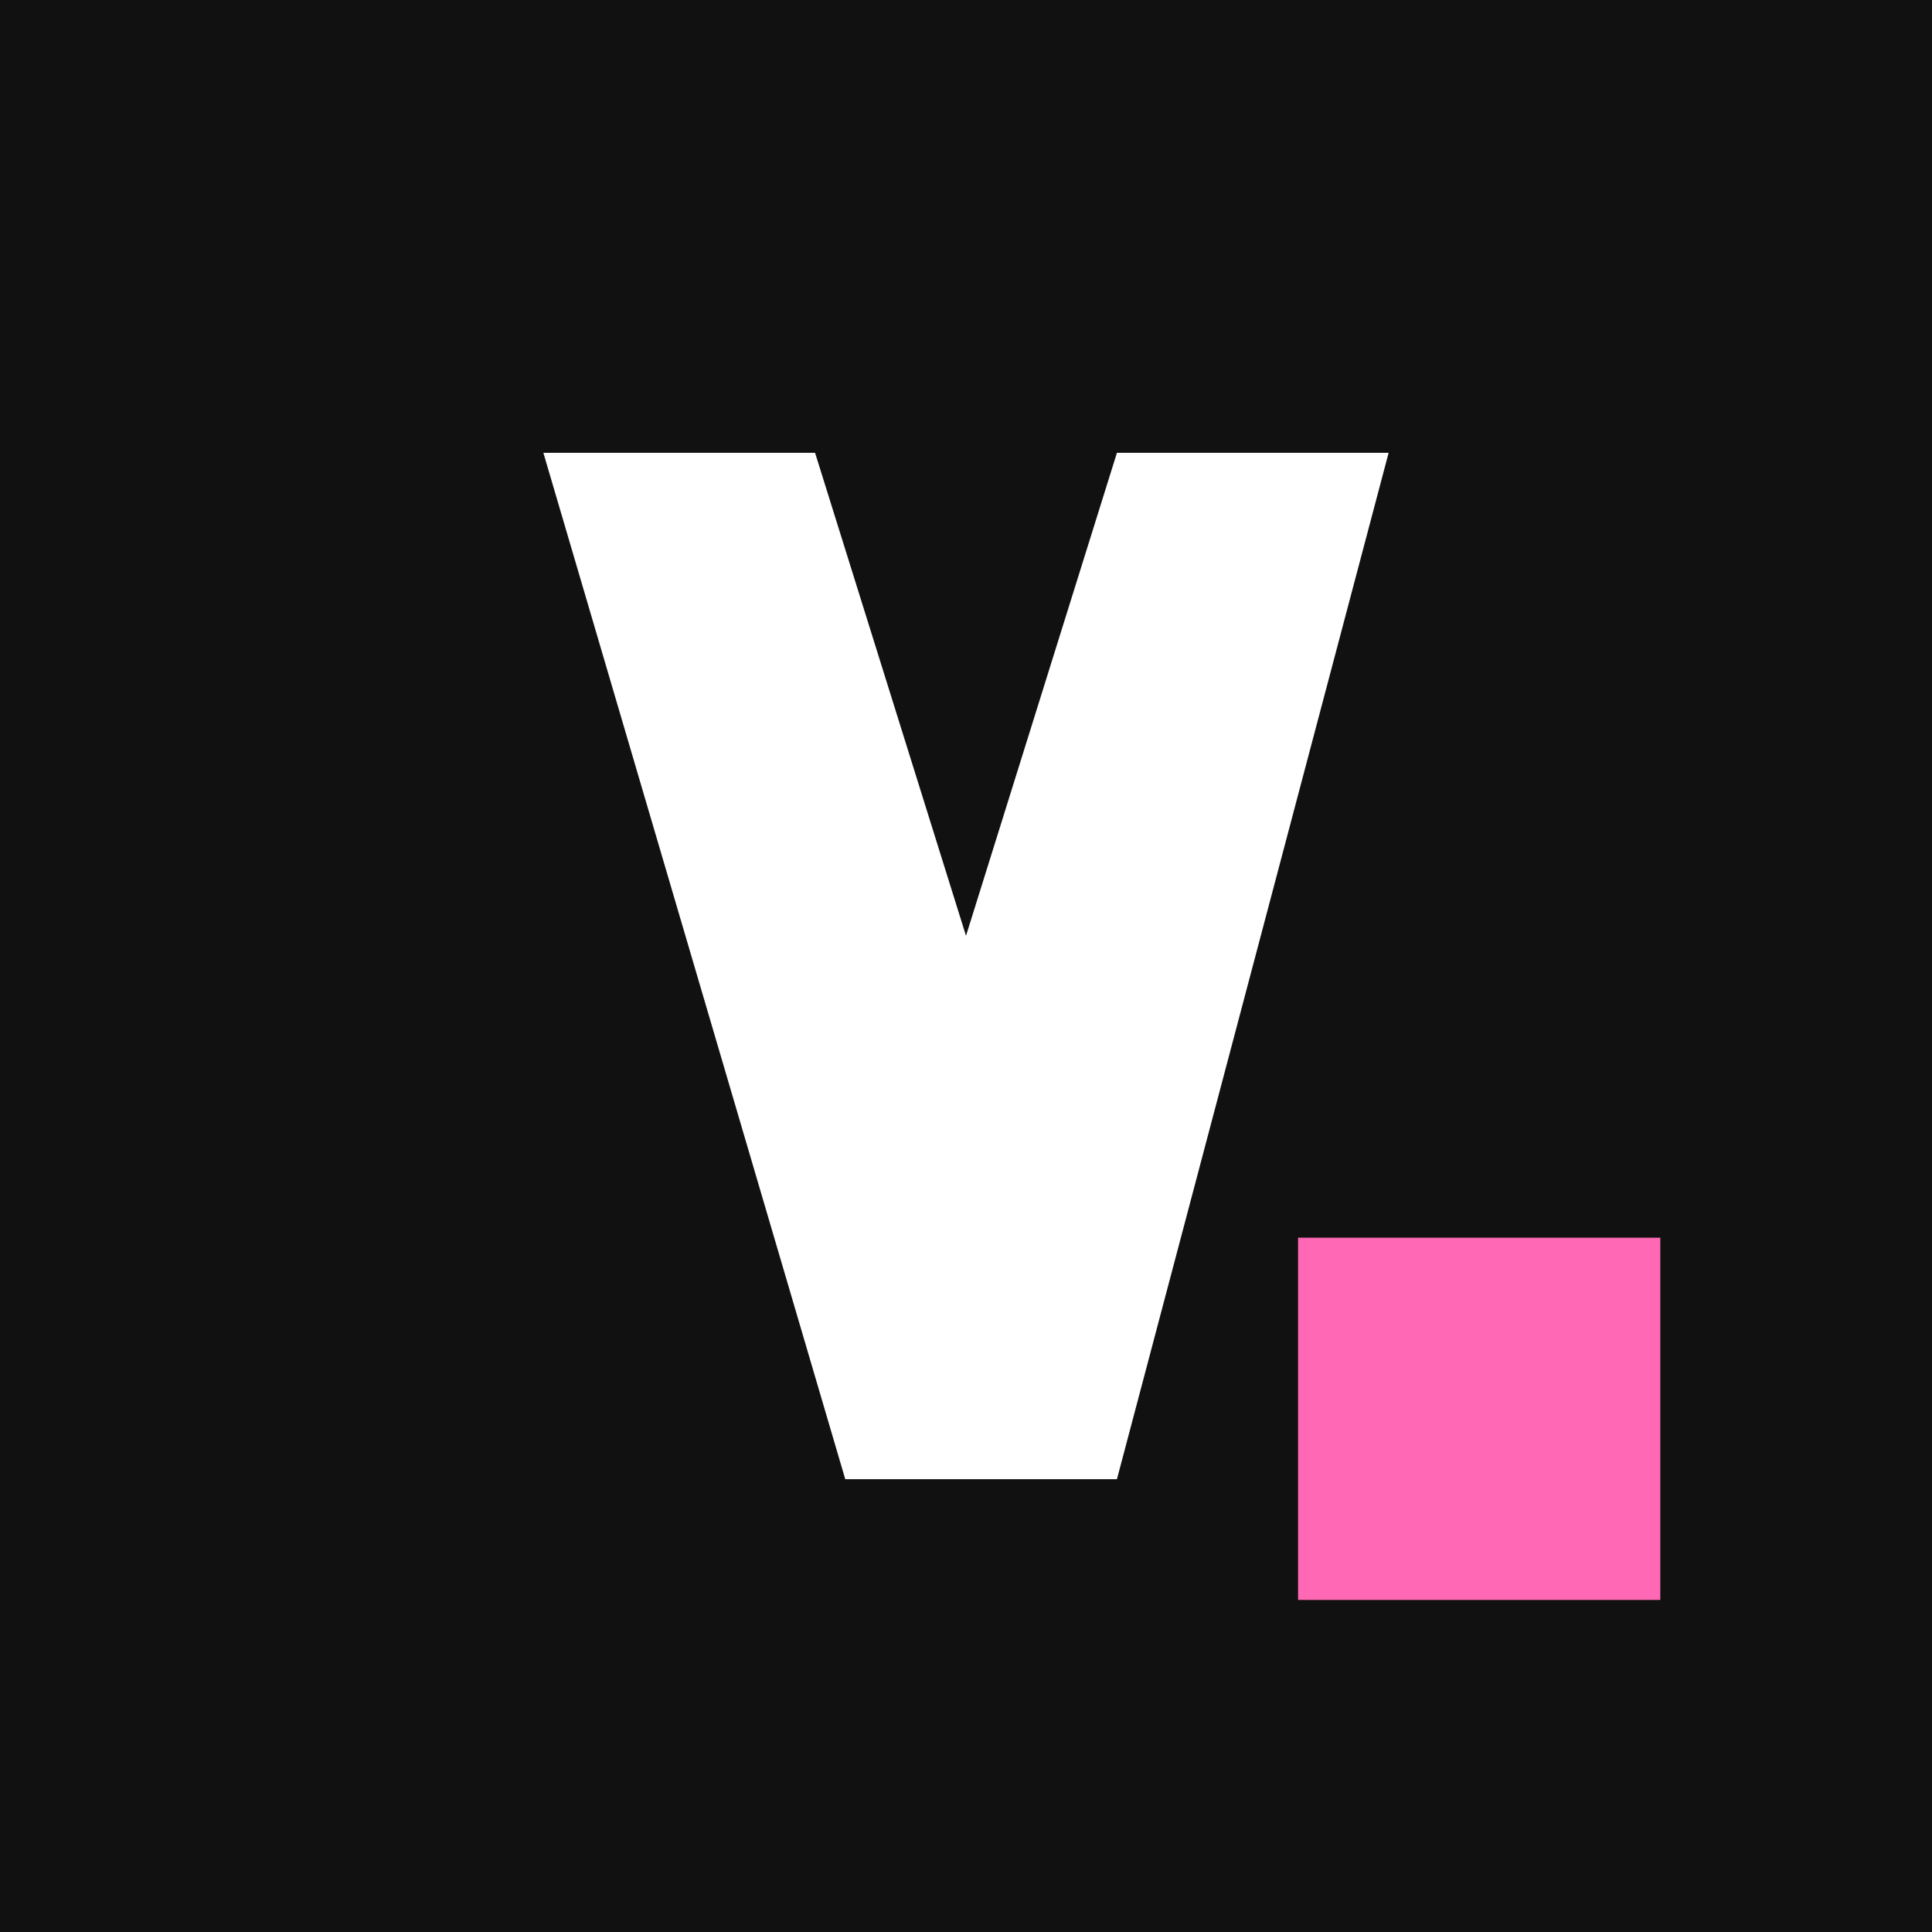
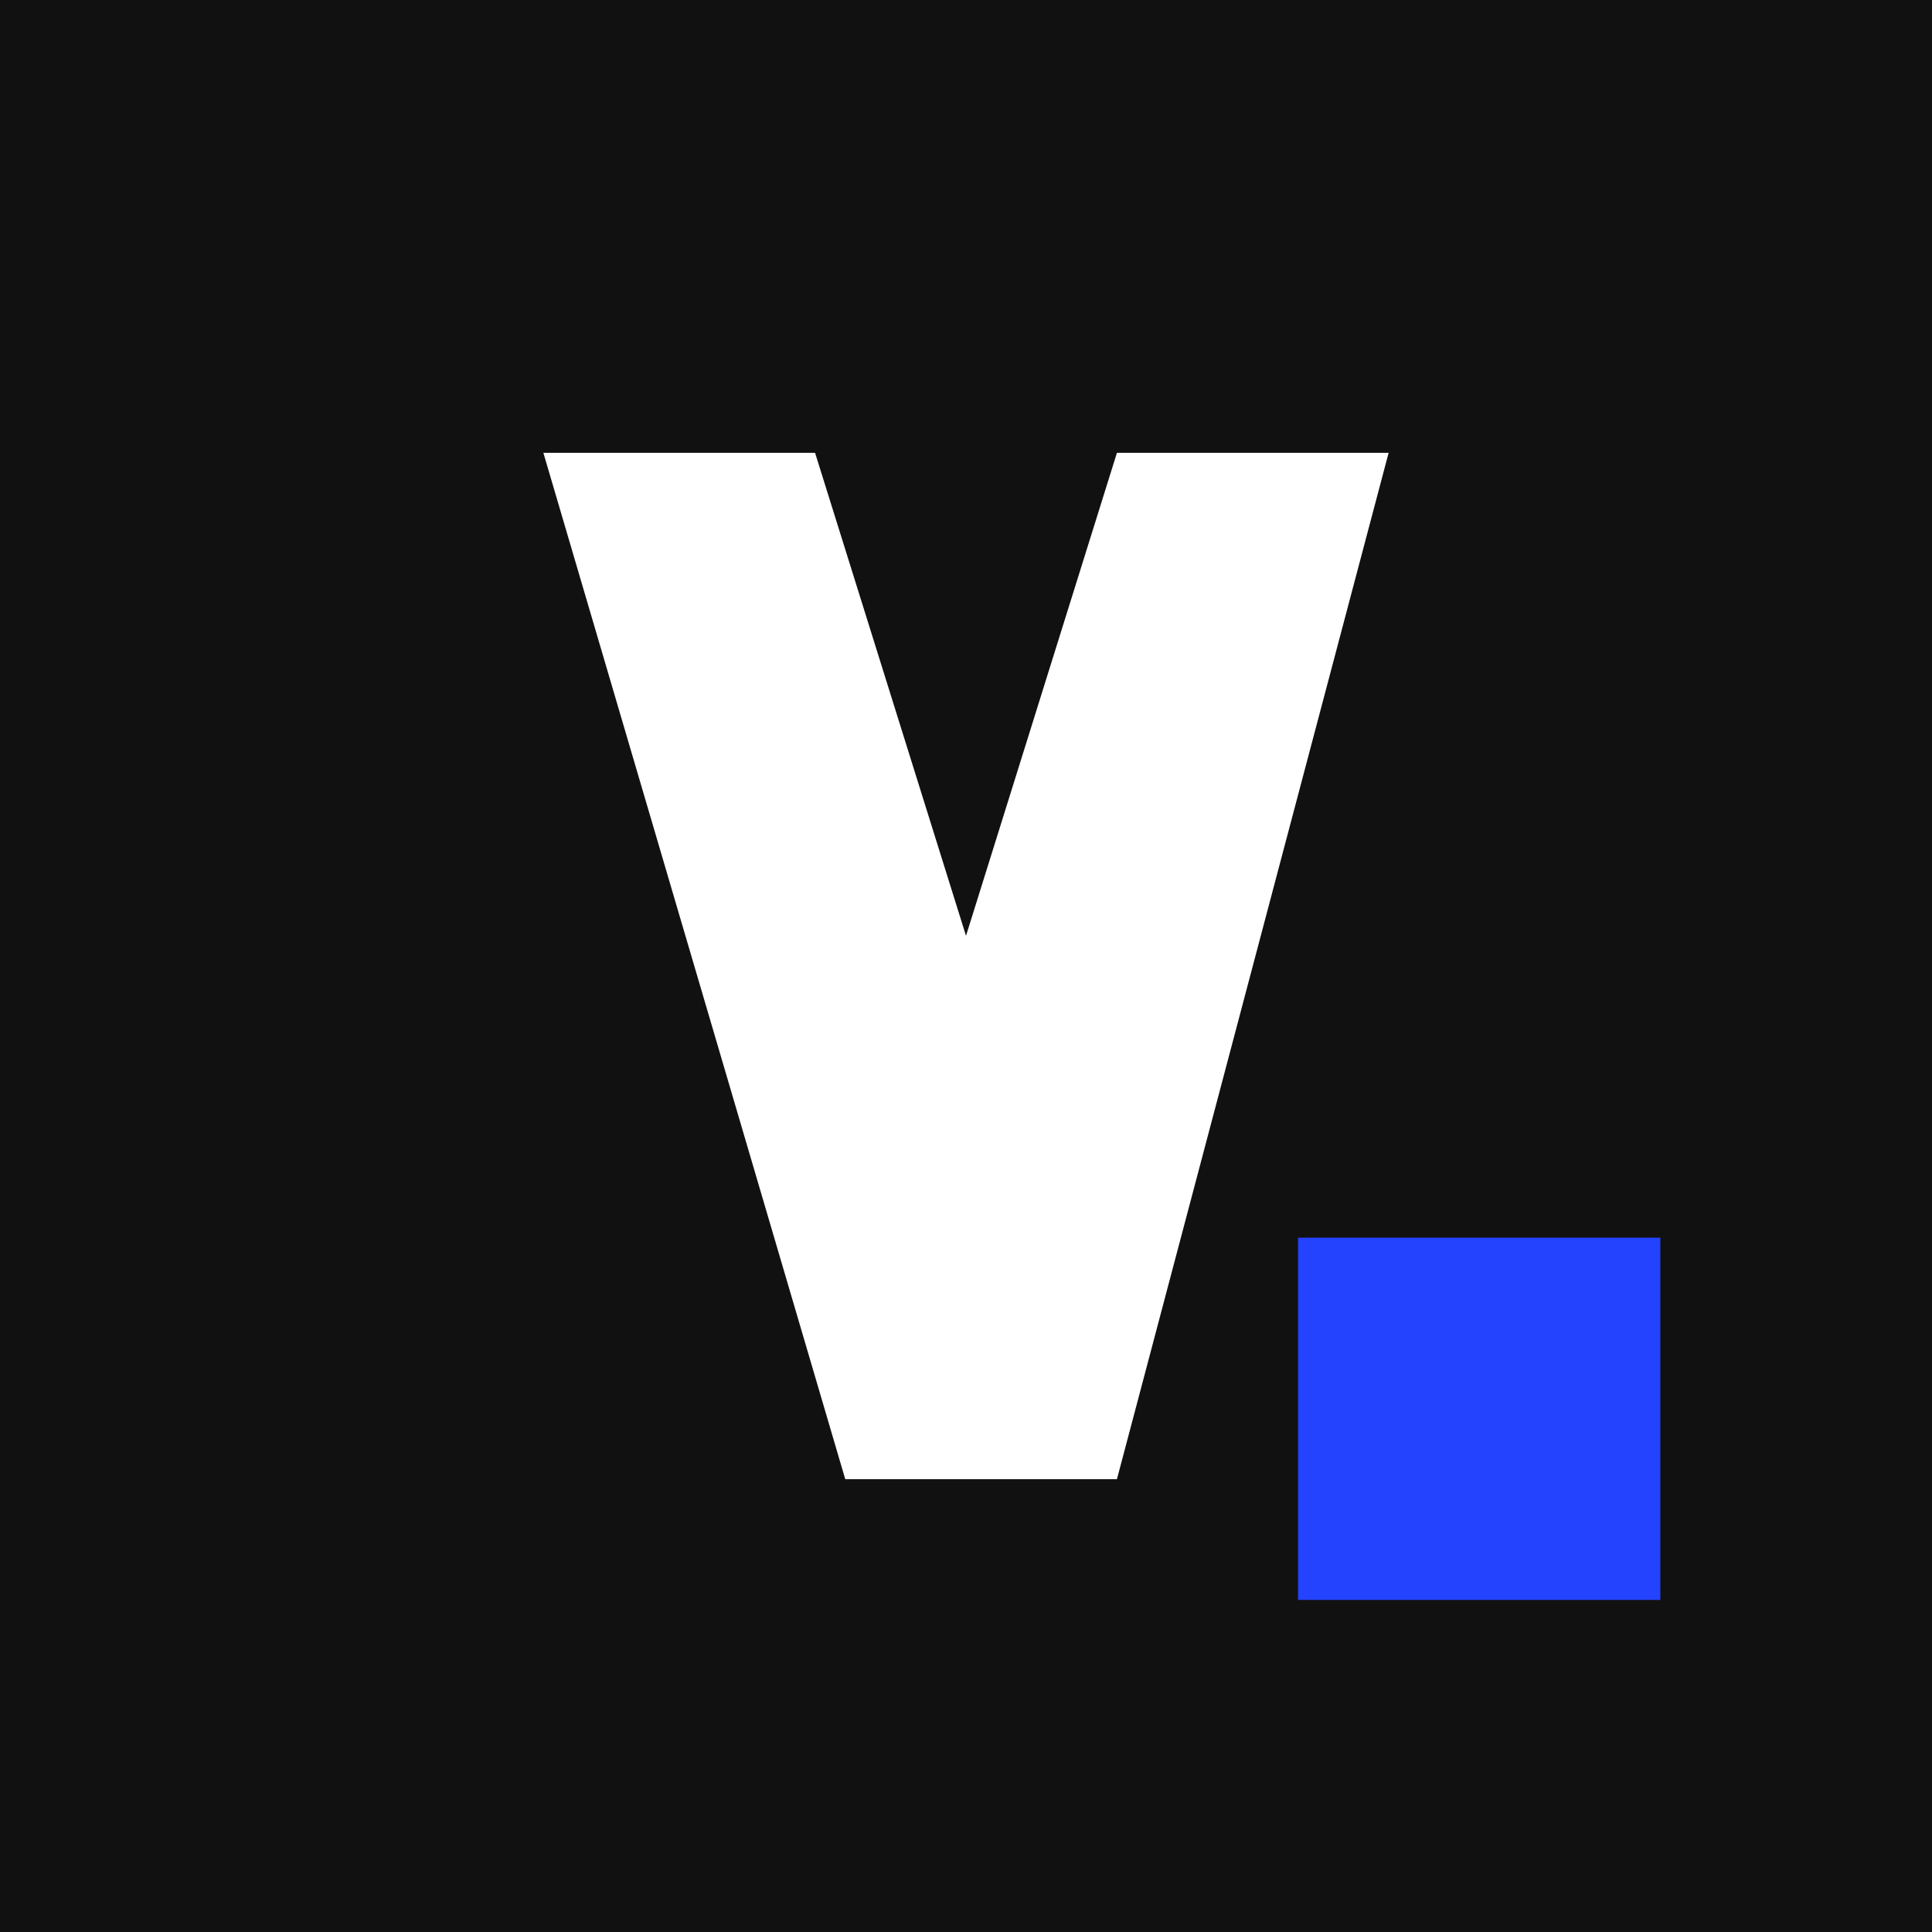
<svg xmlns="http://www.w3.org/2000/svg" viewBox="0 0 64 64">
  <rect width="64" height="64" fill="#111111" />
  <path d="M18 15h9l5 16 5-16h9L37 49h-9L18 15Z" fill="#FFFFFF" />
-   <rect x="43" y="41" width="12" height="12" fill="#FF68B4" />
+   <rect x="43" y="41" width="12" height="12" fill="#2443FF" />
</svg>
